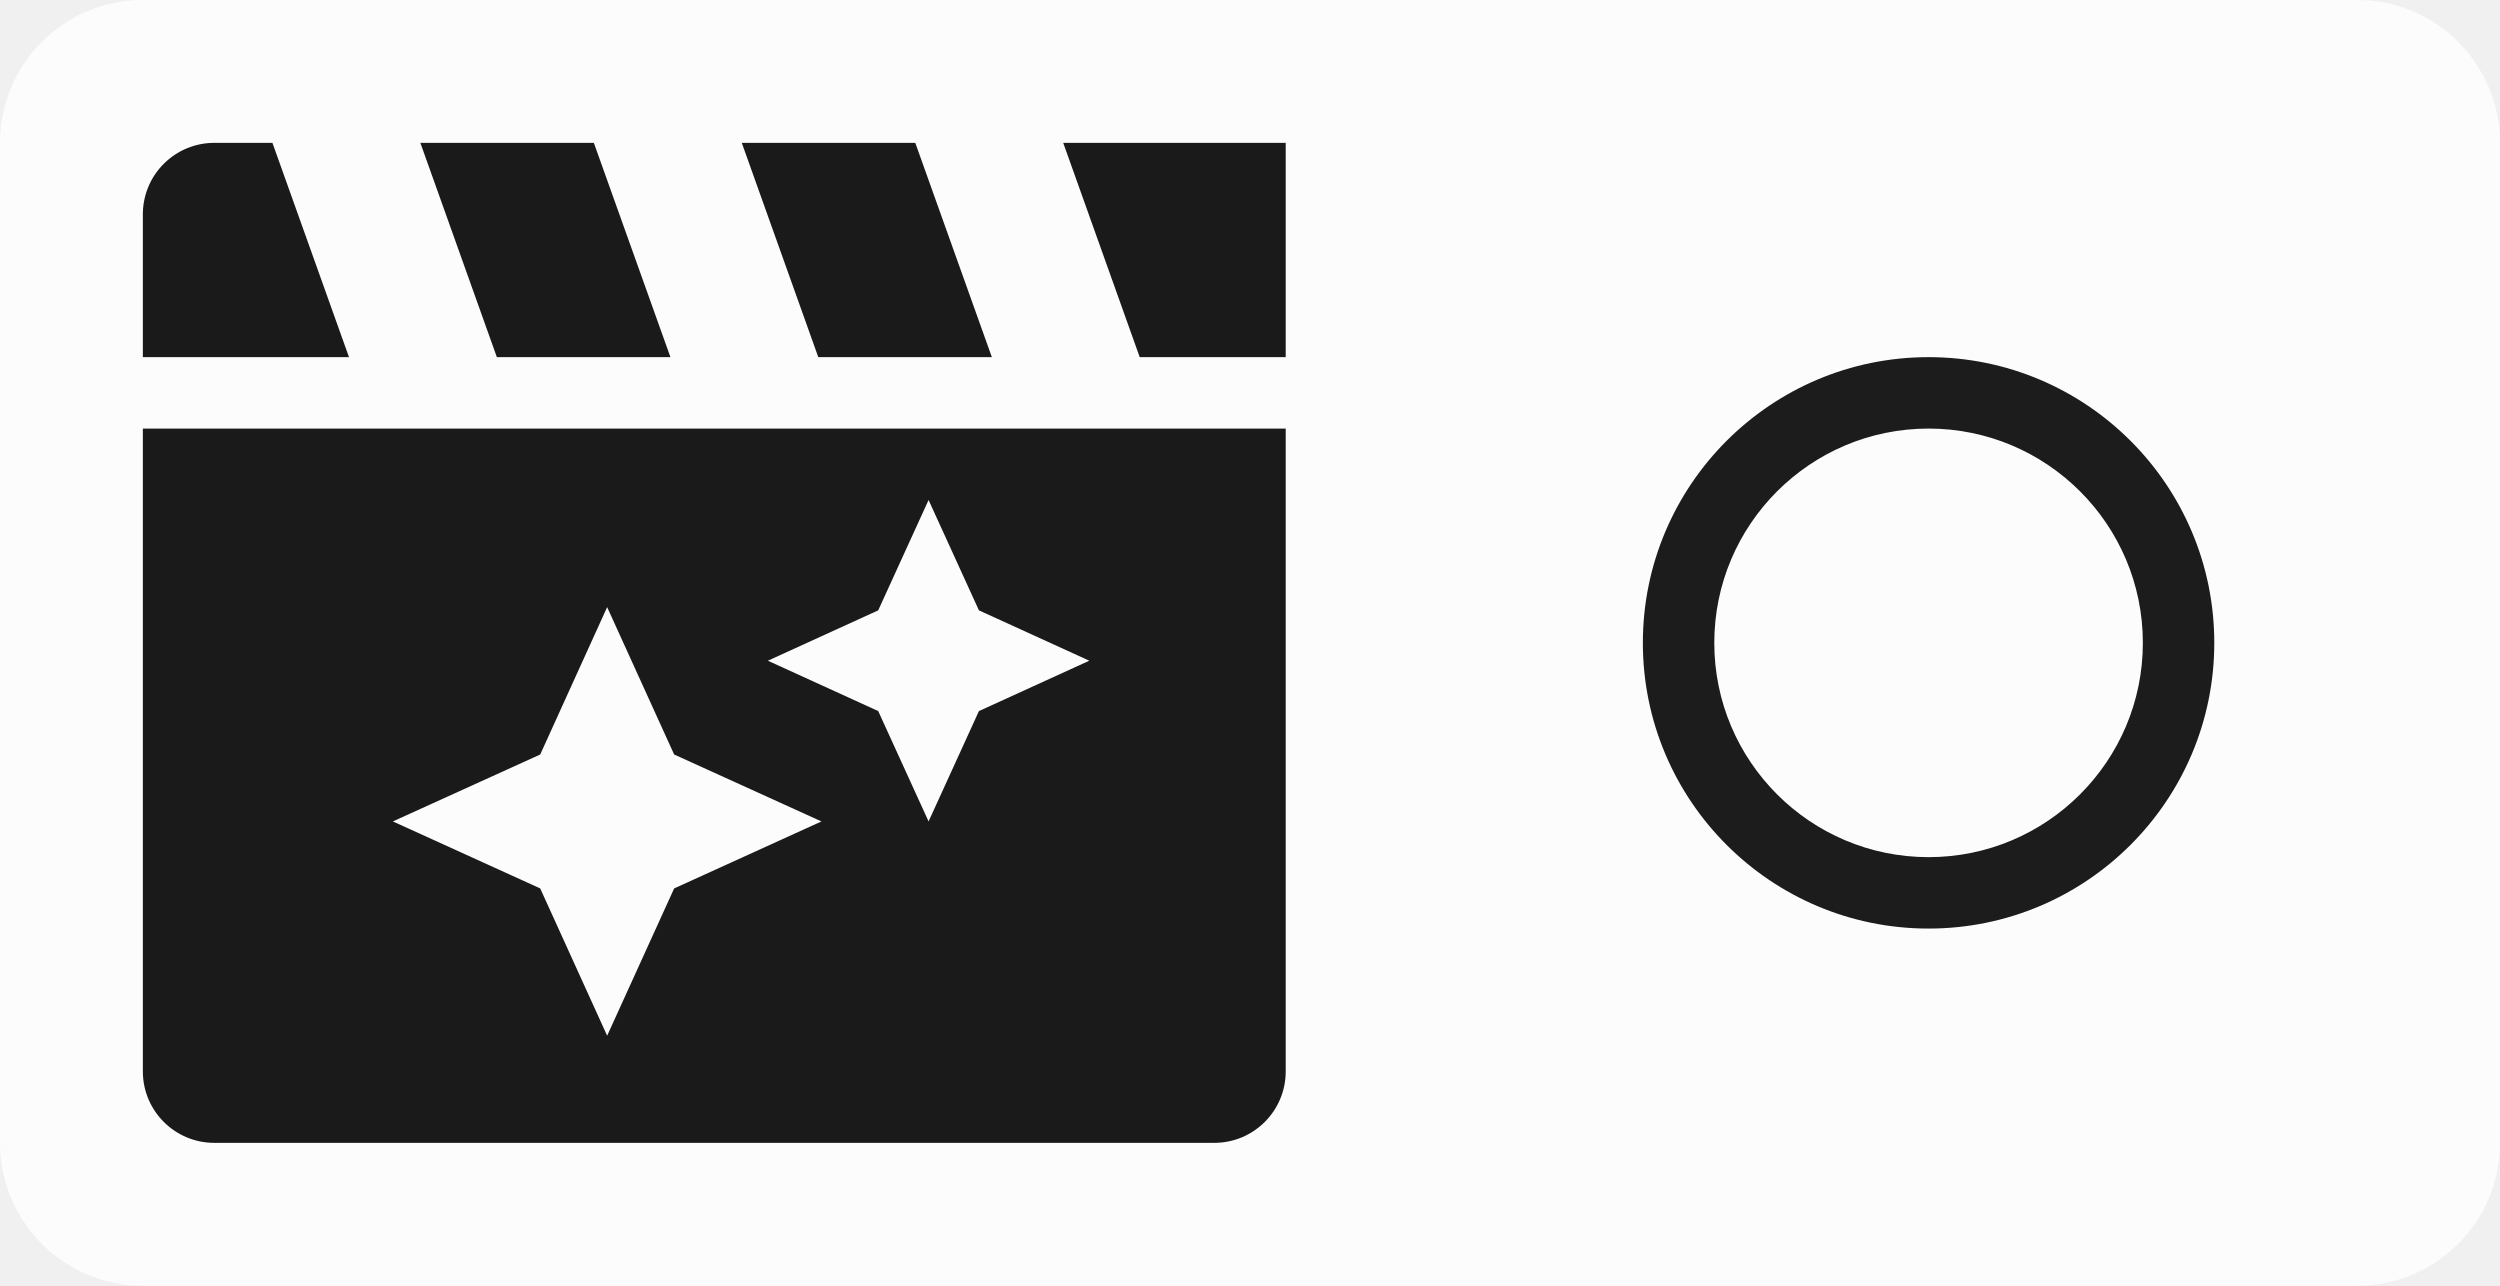
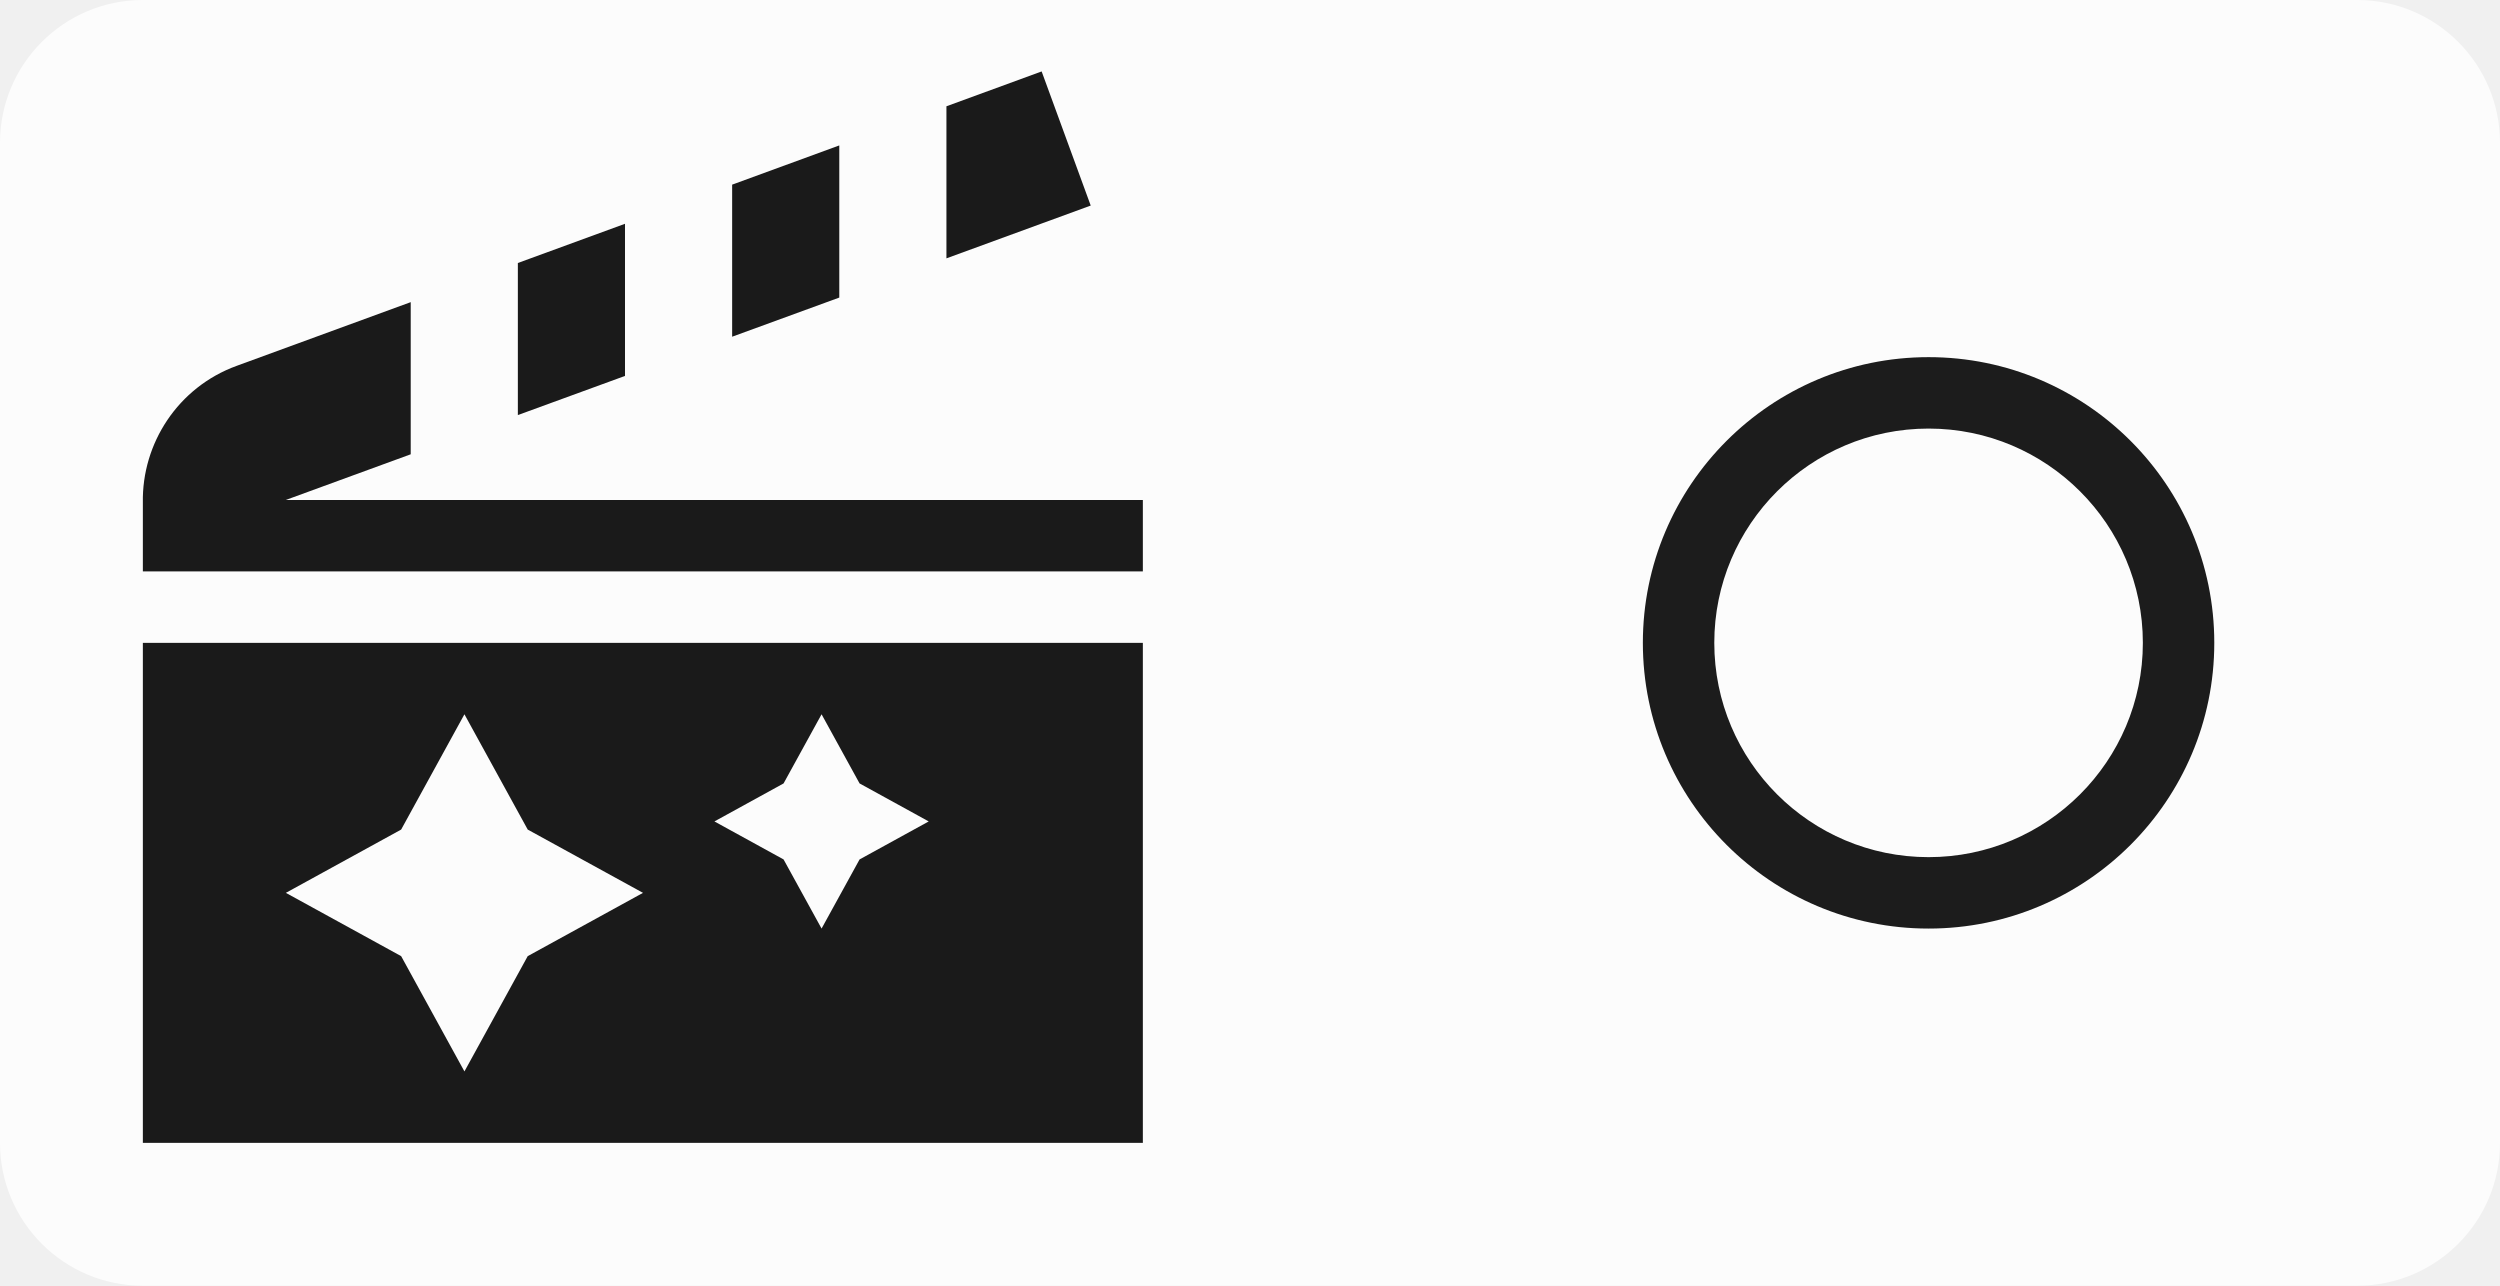
<svg xmlns="http://www.w3.org/2000/svg" width="35px" height="18px" version="1.1" xml:space="preserve" style="fill-rule:evenodd;clip-rule:evenodd;stroke-linejoin:round;stroke-miterlimit:2;">
  <g transform="matrix(1.75,0,0,0.9,0,-8.88179e-16)">
    <rect x="0" y="0" width="20" height="20" style="fill-opacity:0;" />
  </g>
  <path d="M35,2C35,0.896 34.104,0 33,0L2,0C0.896,0 0,0.896 0,2L0,16C0,17.104 0.896,18 2,18L33,18C34.104,18 35,17.104 35,16L35,2Z" style="fill:white;fill-opacity:0.8;" />
  <g transform="matrix(1,0,0,1,-1,-1)">
    <path d="M28,6C25.792,6 24,7.792 24,10C24,12.208 25.792,14 28,14C30.208,14 32,12.208 32,10C32,7.792 30.208,6 28,6ZM28,7C29.656,7 31,8.344 31,10C31,11.656 29.656,13 28,13C26.344,13 25,11.656 25,10C25,8.344 26.344,7 28,7Z" style="fill:rgb(28,28,28);" />
-     <g transform="matrix(1,0,0,1,1,0)">
-       <path d="M18,7L18,16C18,16.552 17.552,17 17,17C13.645,17 3,17 3,17C2.448,17 2,16.552 2,16L2,7L18,7ZM9.438,13.438L8.5,15.5L7.563,13.438L5.5,12.5L7.563,11.563L8.5,9.5L9.438,11.563L11.5,12.5L9.438,13.438ZM13.705,10.955L13,12.5L12.295,10.955L10.75,10.25L12.295,9.545L13,8L13.705,9.545L15.25,10.25L13.705,10.955ZM3.814,3L4.886,6L2,6L2,4C2,3.735 2.105,3.48 2.293,3.293C2.48,3.105 2.735,3 3,3L3.814,3ZM14.885,3L18,3L18,6L15.956,6L14.885,3ZM9.386,6L6.956,6L5.885,3L8.314,3L9.386,6ZM13.886,6L11.456,6L10.385,3L12.814,3L13.886,6Z" style="fill:rgb(26,26,26);" />
-     </g>
+   </g>
+   <g transform="matrix(1,0,0,1,-128.998,-429)">
+     <path d="M135.5,439L136.386,440.614L138,441.5L136.386,442.386L135.5,444L134.614,442.386L133,441.5L134.614,440.614L135.5,439ZM140.5,439L141.032,439.968L142,440.5L141.032,441.032L140.5,442L139.968,441.032L139,440.5L139.968,439.968L140.5,439ZM144.998,445L130.998,445L130.998,438L144.998,438L144.998,445ZM137.748,434.263L136.248,434.811L136.248,432.682L137.748,432.133L137.748,434.263ZM140.748,433.166L139.248,433.714L139.248,431.585L140.748,431.036L140.748,433.166ZM142.248,430.488L143.581,430L144.268,431.878L142.248,432.617L142.248,430.488ZM130.998,437L130.998,436.037C130.983,435.208 131.489,434.422 132.311,434.122L134.748,433.23L134.748,435.36L132.998,436L144.998,436L144.998,437L130.998,437Z" style="fill:rgb(26,26,26);" />
  </g>
</svg>
